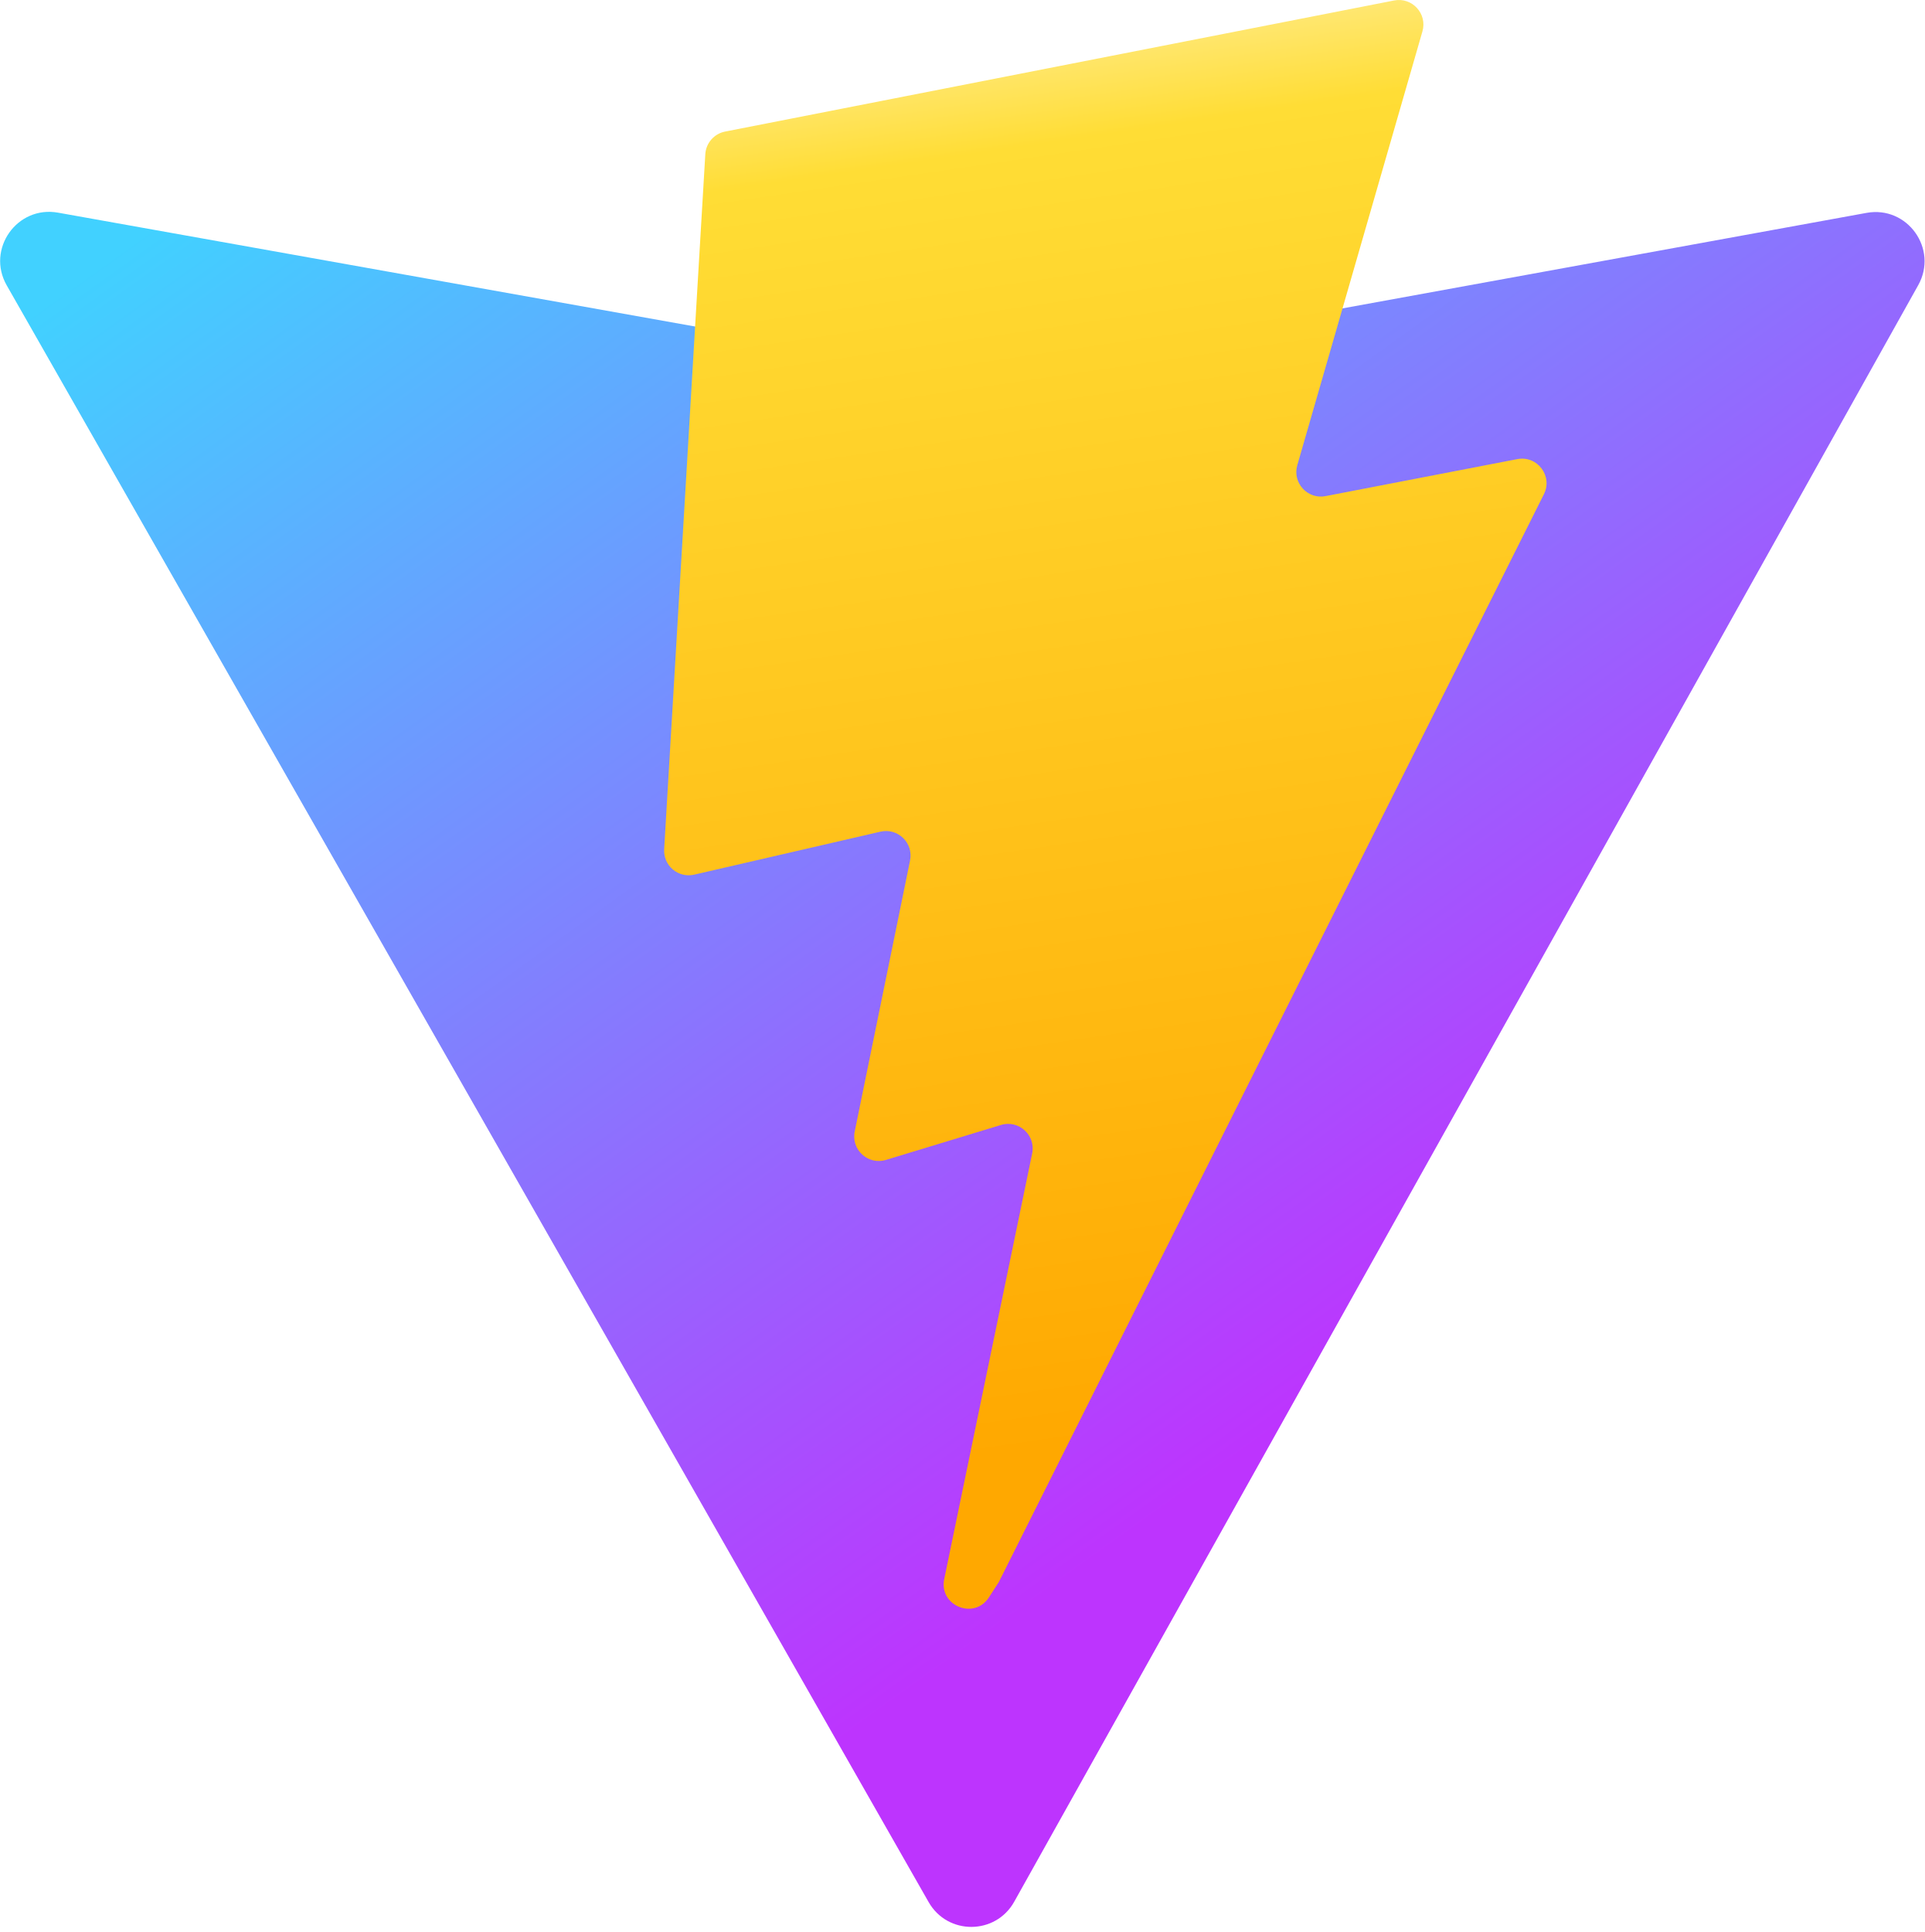
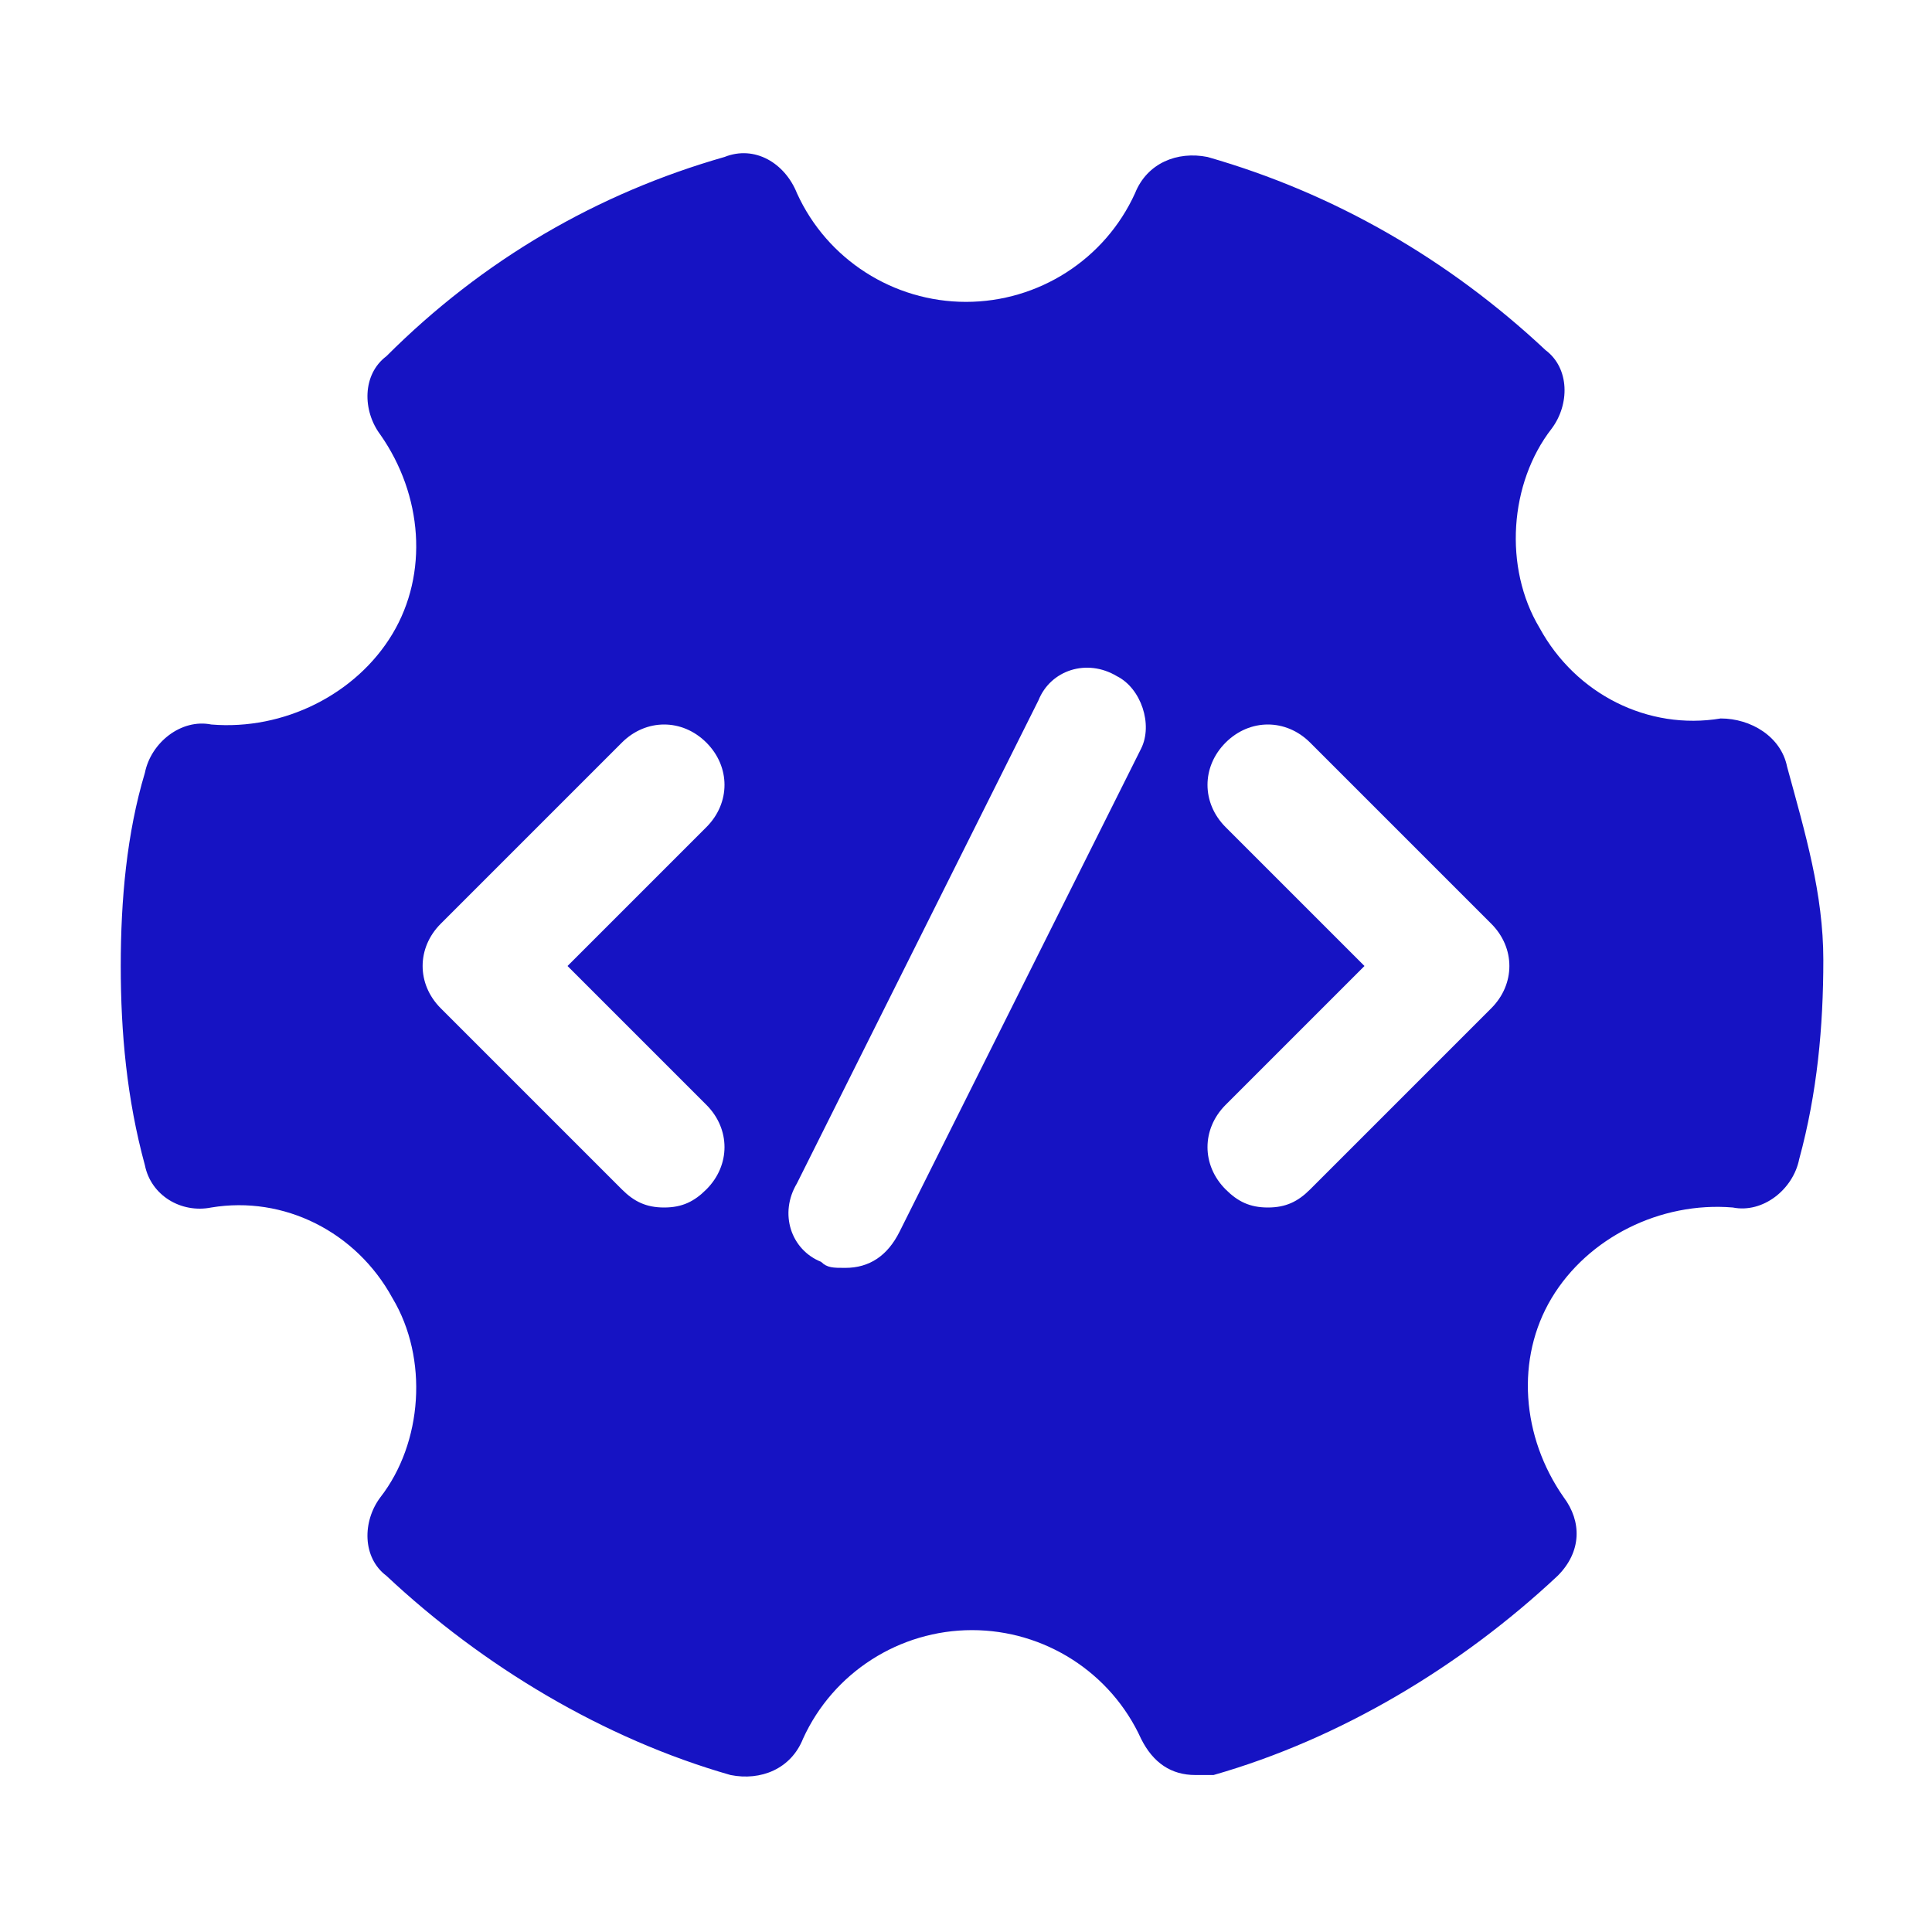
- <svg xmlns="http://www.w3.org/2000/svg" aria-hidden="true" role="img" class="iconify iconify--logos" width="31.88" height="32" preserveAspectRatio="xMidYMid meet" viewBox="0 0 256 257">
-   <defs>
-     <linearGradient id="IconifyId1813088fe1fbc01fb466" x1="-.828%" x2="57.636%" y1="7.652%" y2="78.411%">
-       <stop offset="0%" stop-color="#41D1FF" />
-       <stop offset="100%" stop-color="#BD34FE" />
-     </linearGradient>
-     <linearGradient id="IconifyId1813088fe1fbc01fb467" x1="43.376%" x2="50.316%" y1="2.242%" y2="89.03%">
-       <stop offset="0%" stop-color="#FFEA83" />
-       <stop offset="8.333%" stop-color="#FFDD35" />
-       <stop offset="100%" stop-color="#FFA800" />
-     </linearGradient>
-   </defs>
-   <path fill="url(#IconifyId1813088fe1fbc01fb466)" d="M255.153 37.938L134.897 252.976c-2.483 4.44-8.862 4.466-11.382.048L.875 37.958c-2.746-4.814 1.371-10.646 6.827-9.67l120.385 21.517a6.537 6.537 0 0 0 2.322-.004l117.867-21.483c5.438-.991 9.574 4.796 6.877 9.62Z" />
-   <path fill="url(#IconifyId1813088fe1fbc01fb467)" d="M185.432.063L96.44 17.501a3.268 3.268 0 0 0-2.634 3.014l-5.474 92.456a3.268 3.268 0 0 0 3.997 3.378l24.777-5.718c2.318-.535 4.413 1.507 3.936 3.838l-7.361 36.047c-.495 2.426 1.782 4.5 4.151 3.78l15.304-4.649c2.372-.72 4.652 1.36 4.15 3.788l-11.698 56.621c-.732 3.542 3.979 5.473 5.943 2.437l1.313-2.028l72.516-144.72c1.215-2.423-.88-5.186-3.54-4.672l-25.505 4.922c-2.396.462-4.435-1.77-3.759-4.114l16.646-57.705c.677-2.35-1.37-4.583-3.769-4.113Z" />
+ <svg xmlns="http://www.w3.org/2000/svg" version="1.1" id="Icons" viewBox="0 0 32.00 32.00" xml:space="preserve" width="256px" height="256px" fill="#1613c3">
+   <g id="SVGRepo_bgCarrier" stroke-width="0" />
+   <g id="SVGRepo_tracerCarrier" stroke-linecap="round" stroke-linejoin="round" stroke="#CCCCCC" stroke-width="0.128" />
+   <g id="SVGRepo_iconCarrier">
+     <style type="text/css"> .st0{fill:none;stroke:#000000;stroke-width:0;stroke-linecap:round;stroke-linejoin:round;stroke-miterlimit:10;} </style>
+     <path d="M29.6,12.7c-0.1-0.5-0.6-0.8-1.1-0.8c-1.2,0.2-2.4-0.4-3-1.5c-0.6-1-0.5-2.4,0.2-3.3c0.3-0.4,0.3-1-0.1-1.3 C24,4.3,22.1,3.2,20,2.6c-0.5-0.1-1,0.1-1.2,0.6C18.3,4.3,17.2,5,16,5s-2.3-0.7-2.8-1.8C13,2.7,12.5,2.4,12,2.6 C9.9,3.2,8,4.3,6.4,5.9C6,6.2,6,6.8,6.3,7.2c0.7,1,0.8,2.3,0.2,3.3c-0.6,1-1.8,1.6-3,1.5c-0.5-0.1-1,0.3-1.1,0.8 C2.1,13.8,2,14.9,2,16s0.1,2.2,0.4,3.3C2.5,19.8,3,20.1,3.5,20c1.2-0.2,2.4,0.4,3,1.5c0.6,1,0.5,2.4-0.2,3.3c-0.3,0.4-0.3,1,0.1,1.3 c1.6,1.5,3.6,2.7,5.7,3.3c0.5,0.1,1-0.1,1.2-0.6c0.5-1.1,1.6-1.8,2.8-1.8s2.3,0.7,2.8,1.8c0.2,0.4,0.5,0.6,0.9,0.6 c0.1,0,0.2,0,0.3,0c2.1-0.6,4.1-1.8,5.7-3.3c0.4-0.4,0.4-0.9,0.1-1.3c-0.7-1-0.8-2.3-0.2-3.3c0.6-1,1.8-1.6,3-1.5 c0.5,0.1,1-0.3,1.1-0.8c0.3-1.1,0.4-2.2,0.4-3.3S29.9,13.8,29.6,12.7z M11.7,18.3c0.4,0.4,0.4,1,0,1.4C11.5,19.9,11.3,20,11,20 s-0.5-0.1-0.7-0.3l-3-3c-0.4-0.4-0.4-1,0-1.4l3-3c0.4-0.4,1-0.4,1.4,0s0.4,1,0,1.4L9.4,16L11.7,18.3z M18.9,12.4l-4,8 C14.7,20.8,14.4,21,14,21c-0.2,0-0.3,0-0.4-0.1c-0.5-0.2-0.7-0.8-0.4-1.3l4-8c0.2-0.5,0.8-0.7,1.3-0.4C18.9,11.4,19.1,12,18.9,12.4z M24.7,16.7l-3,3C21.5,19.9,21.3,20,21,20s-0.5-0.1-0.7-0.3c-0.4-0.4-0.4-1,0-1.4l2.3-2.3l-2.3-2.3c-0.4-0.4-0.4-1,0-1.4 s1-0.4,1.4,0l3,3C25.1,15.7,25.1,16.3,24.7,16.7z" />
+   </g>
</svg>
